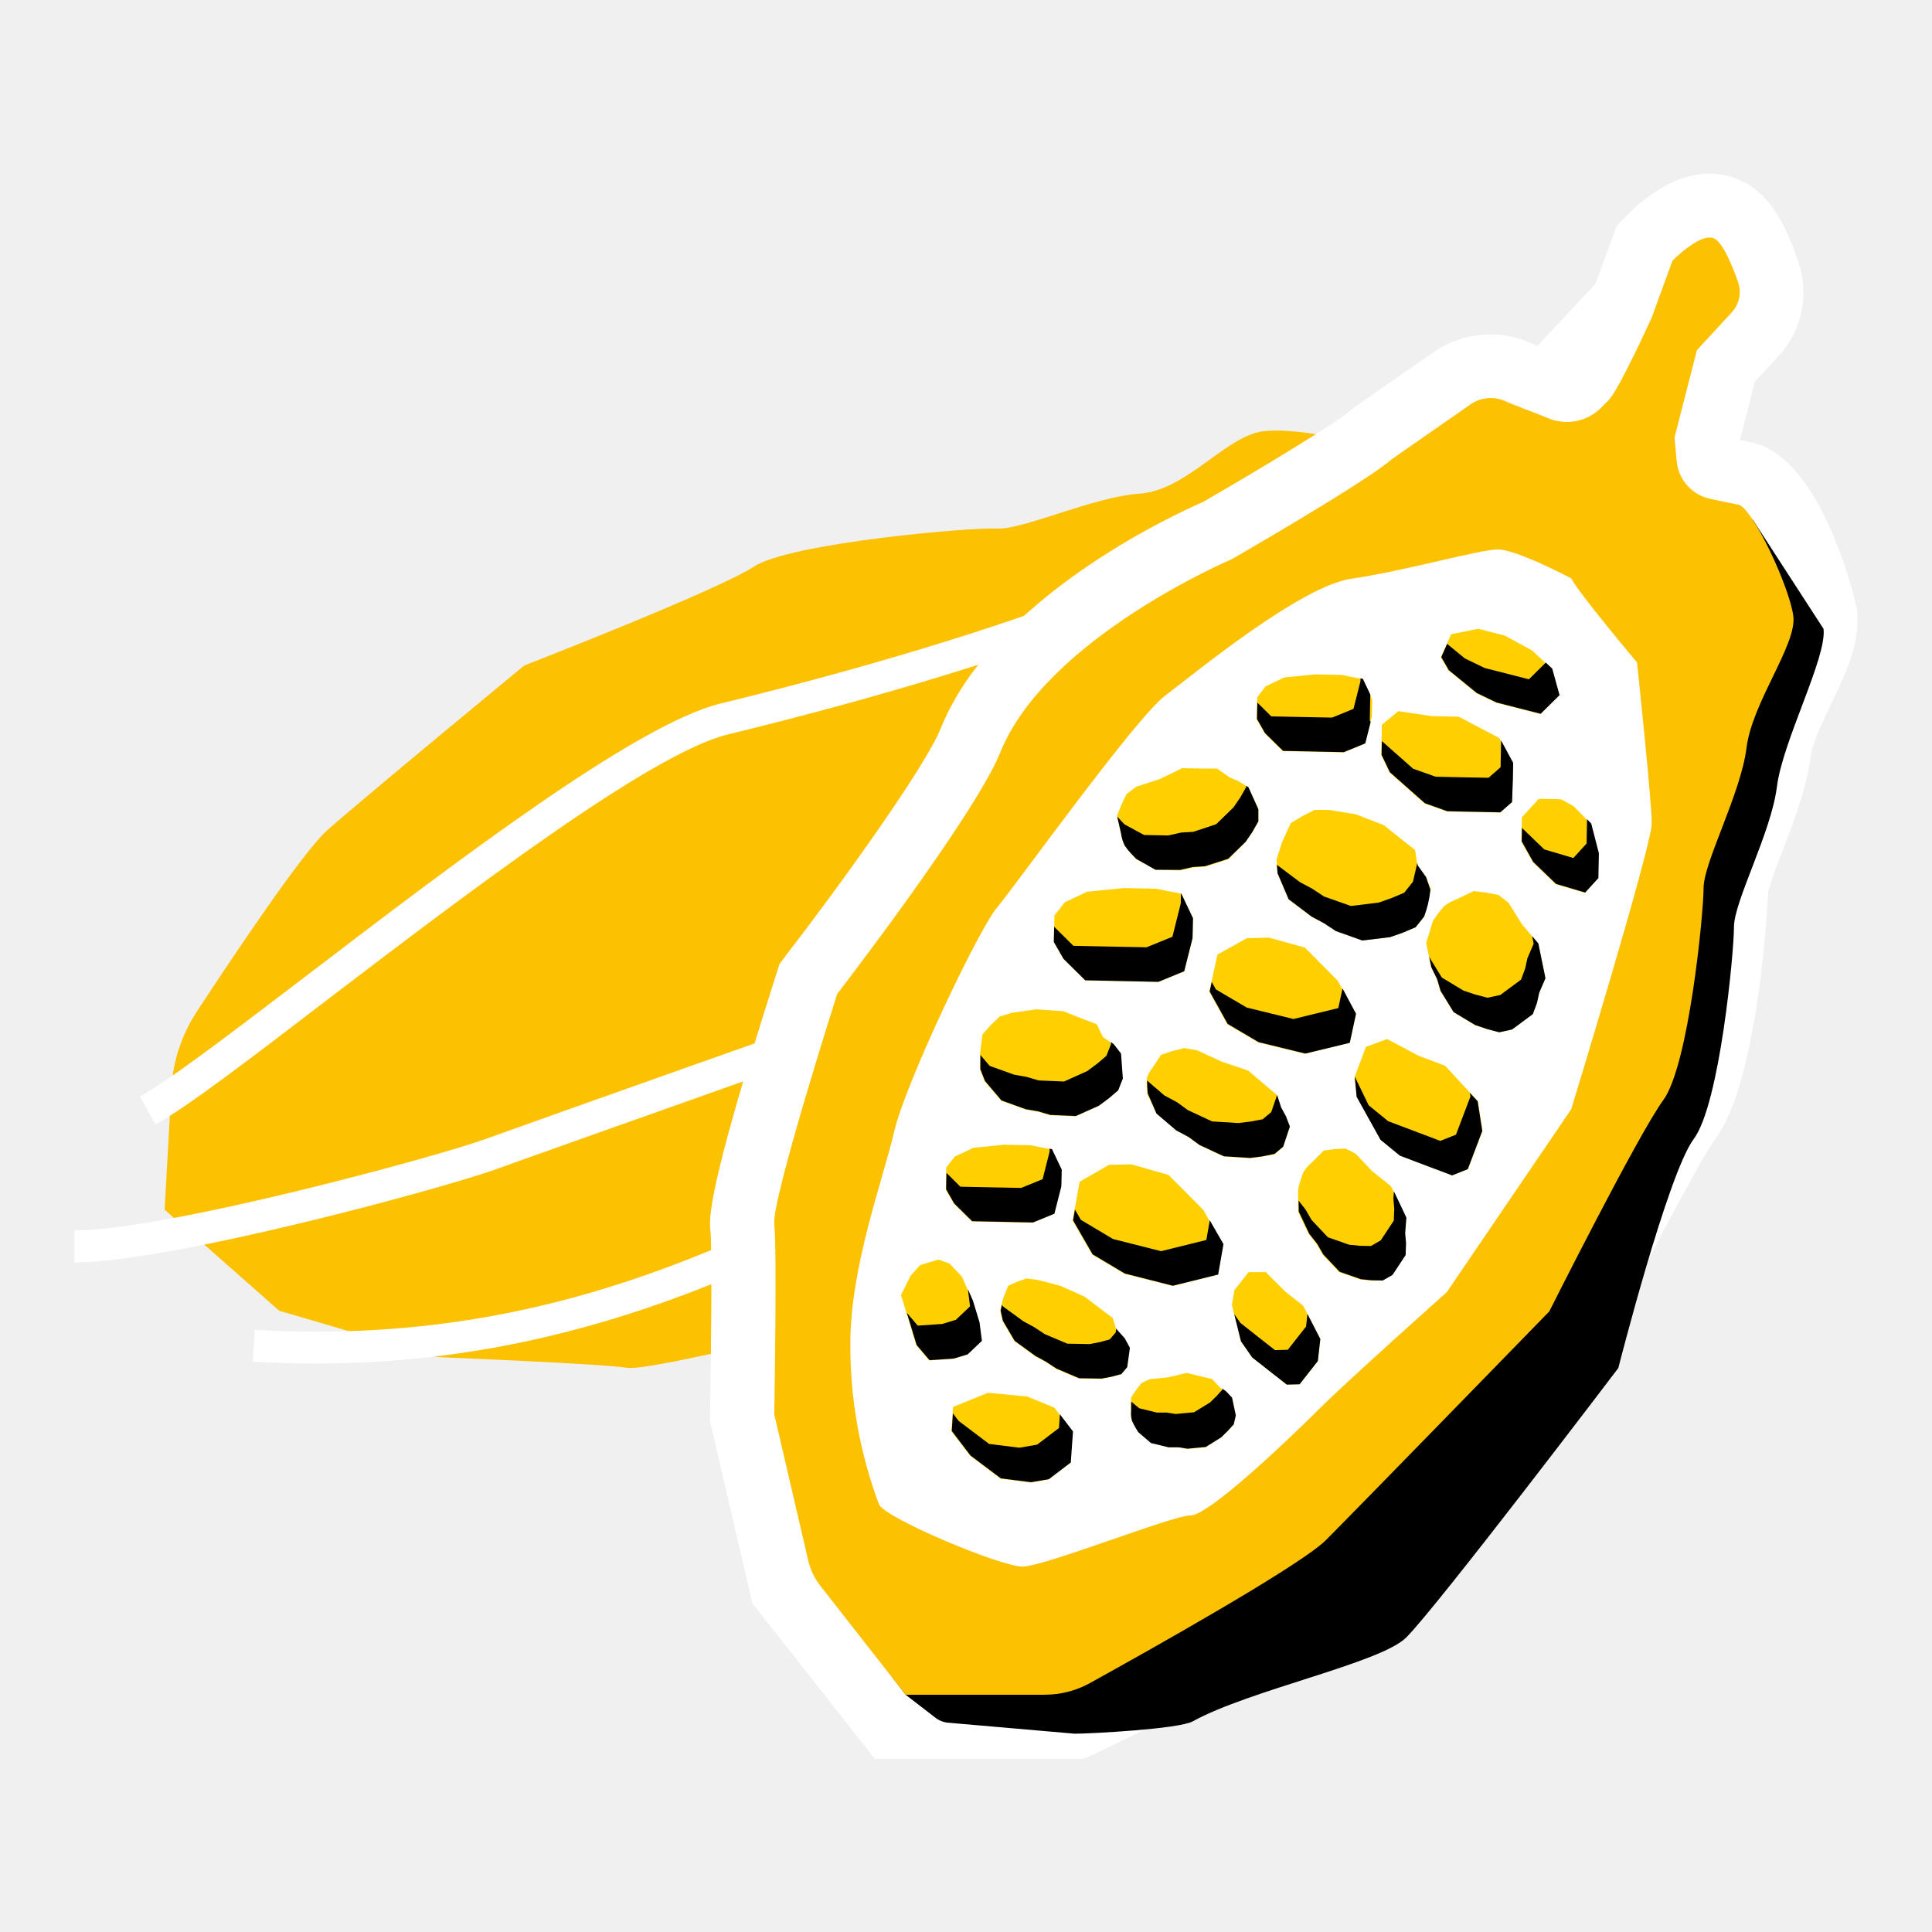
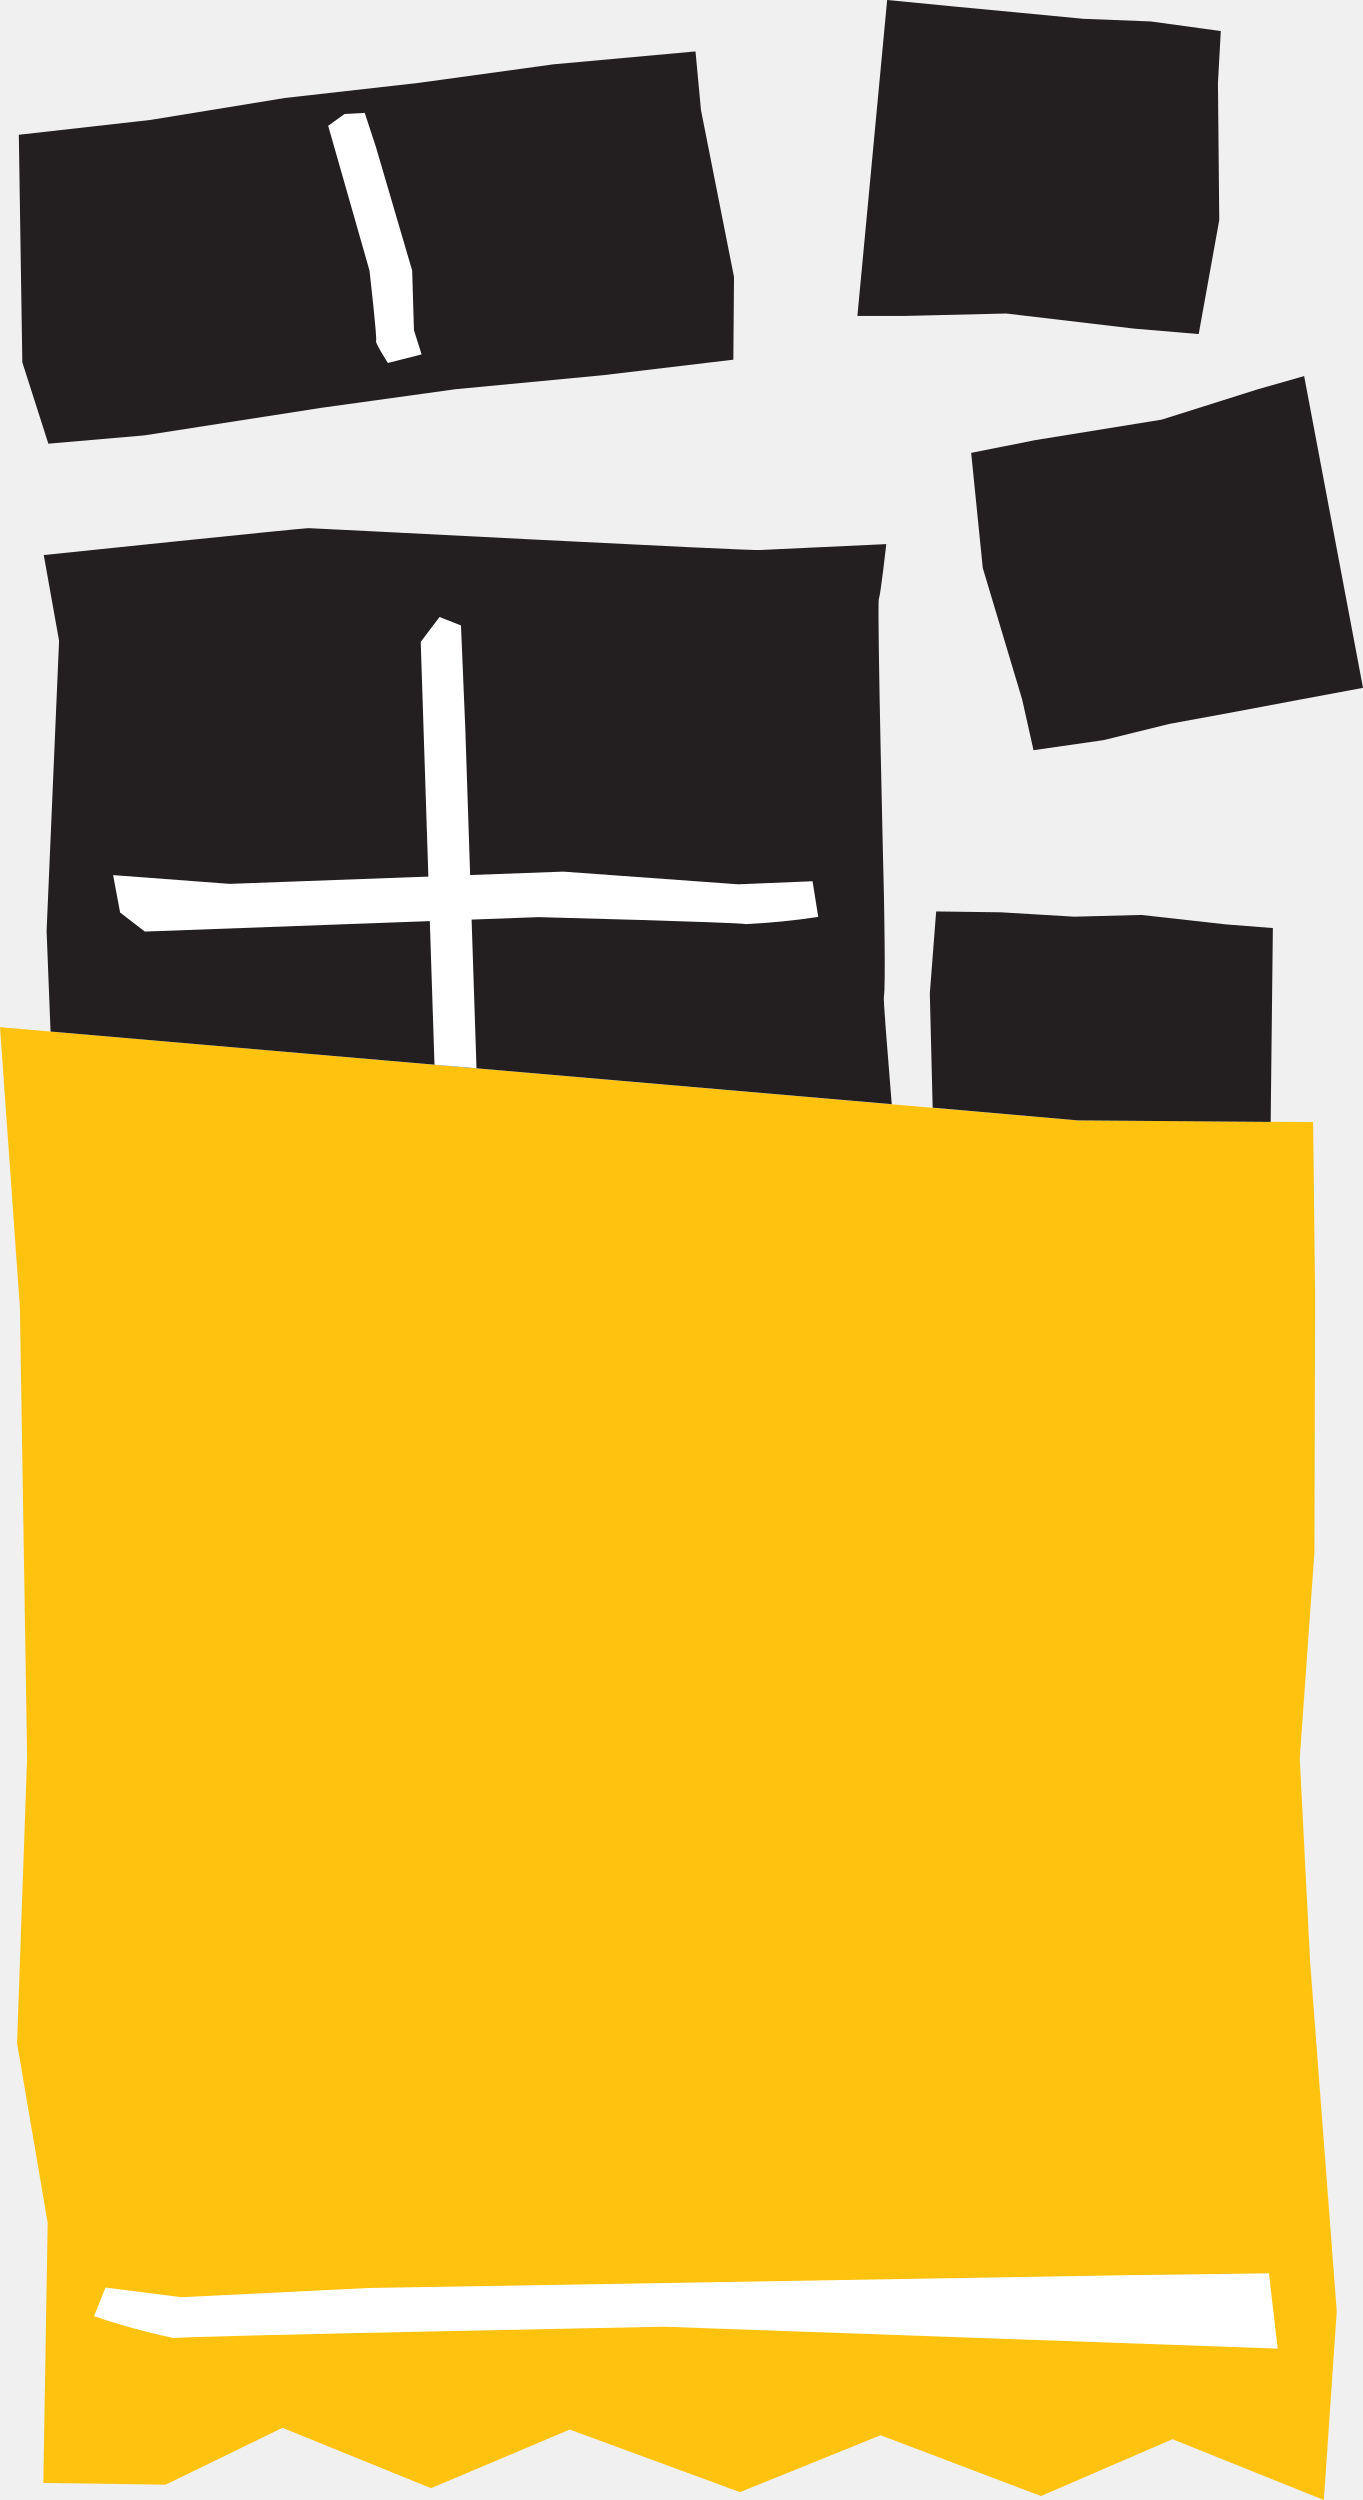
- <svg xmlns="http://www.w3.org/2000/svg" id="Layer_1" data-name="Layer 1" viewBox="0 0 288 288">
+ <svg xmlns="http://www.w3.org/2000/svg" viewBox="0 0 62.3 114.27">
  <defs>
-     <style>.cls-1{fill:#fcc101;}.cls-2{fill:#fff;}.cls-3{fill:#fecf01;}</style>
+     <style>.cls-1{fill:#ffc20e;}.cls-2{fill:#231f20;}.cls-3{fill:#fff;}</style>
  </defs>
-   <path class="cls-1" d="M187.76,64.38c4.21-.88,16.48,1.33,16.79,3.48.22,1.56.57,2.51,1.26,6l4.26,2.73L231.38,74l6-4.88a4.45,4.45,0,0,1,4.54-.67c2.5,1,6,2.71,6.34,4.08.54,2.16-3.72,5.86-3.72,5.86L235.84,81s-10.2,8.46-11.87,9.89A29.09,29.09,0,0,0,219.06,96a32.14,32.14,0,0,1,3.05,6,5.32,5.32,0,0,1-.76,5.25l-8.77,11.16c-3.62,3.64-16.26,23-16.26,23s-13.3,27-30.74,32.84c-9.6,3.25-37.31,22.23-37.31,22.23s-31.27,8-34.84,7.41-28.28-1.59-28.28-1.59l-23.53-6.91L24.54,180.32l1-18a23.43,23.43,0,0,1,3.81-11.54c5.45-8.32,15.83-23.82,19.41-27,4.95-4.41,29.38-24.57,29.38-24.57S107,88,112.37,84.47s32.42-5.9,36.25-5.68,14.37-4.73,21.23-5.2S182.27,65.53,187.76,64.38Z" />
-   <path class="cls-2" d="M23.18,167.63l-2.31-4.18c4.43-2.44,14.07-9.8,25.23-18.32,21.71-16.57,48.73-37.18,61.28-40.25,56.6-13.8,85.64-28.81,100-39l2.76,3.9c-21.43,15.12-55.63,28.48-101.66,39.71-11.58,2.82-39.28,24-59.51,39.4C37.22,157.91,27.91,165,23.18,167.63Z" />
-   <path class="cls-2" d="M11.18,188.18H11.1v-4.77h.08c13.41,0,53.72-10.9,61.34-13.67,7.2-2.62,56.64-20.11,61.43-21.8,3.43-2.68,30.86-23.87,43.19-25.29,9.63-1.11,33-16.54,41.18-22.38l2.77,3.88c-1.24.89-30.59,21.76-43.41,23.24-9.58,1.1-32.91,18.09-41.09,24.54l-.3.25-.38.13c-.54.19-54.24,19.18-61.75,21.91C66.13,177.15,25.36,188.18,11.18,188.18Z" />
-   <path class="cls-2" d="M47,203.26c-3,0-6.14-.08-9.3-.27l.28-4.76c43.4,2.56,73.08-13.25,99.27-27.2,6.86-3.65,13.33-7.09,19.72-10,14.95-6.86,25.52-14.38,35.75-21.65s19.74-14,32-18.68l1.69,4.46c-11.66,4.43-21,11.08-30.89,18.11S174.34,158.3,159,165.35c-6.26,2.86-12.68,6.28-19.47,9.9C115.89,187.83,86.88,203.26,47,203.26Z" />
-   <path class="cls-2" d="M267.33,91.87c-.52-4.27-6.07-16.21-8.2-16.64-1.55-.31-5.35-1.07-8.78-2l-.73-8.07,3.33-13,5.22-5.67a4.47,4.47,0,0,0,.92-4.49c-.89-2.56-2.37-6.14-3.72-6.57-2.12-.66-6.06,3.39-6.06,3.39l-3.1,8.49s-9,9.7-10.54,11.28a29.21,29.21,0,0,1-5.41,4.62,31.76,31.76,0,0,0-5.8-3.39,5.29,5.29,0,0,0-5.28.47l-11.65,8.11c-3.84,3.41-23.88,14.93-23.88,14.93S156,95.08,149.11,112.16c-3.78,9.4-24.31,36-24.31,36s-9.81,30.75-9.38,34.35,0,28.33,0,28.33L121,234.72,135,252.63h24.3s29.43-14.07,34.12-18.76S231,195.49,231,195.49s13.22-26.34,17-31.51,6-27.76,6-31.6,5.55-14.07,6.4-20.9S267.85,96.13,267.33,91.87Z" />
-   <path class="cls-2" d="M161.51,262.18H130.4L112.15,239l-6.3-27.1,0-1.18c.2-11.29.28-24.86.07-27.08-.23-1.93-.67-5.61,9.77-38.34l.51-1.6,1-1.33c8.19-10.61,20.74-28.09,23-33.72,7.76-19.29,34-31.58,39.1-33.81,9.09-5.23,19.9-11.83,21.83-13.51l.89-.7,11.64-8.11a14.88,14.88,0,0,1,14.79-1.28l.71.34c1.88-2,6.44-6.87,8.69-9.3l3.14-8.59,1.42-1.46c3-3.08,9-7.95,15.74-5.84,5.44,1.69,8,7,9.89,12.52A14,14,0,0,1,265.19,53l-3.59,3.9-2.22,8.69,1.62.33c10.87,2.17,15.77,24.6,15.8,24.83h0c.6,4.93-1.58,9.48-3.88,14.28-1.26,2.61-2.81,5.86-3,7.68-.59,4.71-2.55,9.82-4.28,14.33a61.91,61.91,0,0,0-2.06,5.87c-.19,3.81-1.68,28.52-7.84,36.81-2.09,2.81-9.87,17.51-16.18,30.09l-.67,1.32-1,1.06c-1.34,1.38-32.93,33.79-37.61,38.47-5.09,5.09-25.21,15.1-36.75,20.62Zm-21.83-19.09h17.49c12.63-6.11,27-13.74,29.62-16,4.06-4.06,30.73-31.42,36.33-37.16,3.27-6.48,13.22-26,17.13-31.41,2-3.9,4.22-21.52,4.22-26.1,0-3.6,1.46-7.41,3.31-12.23,1.28-3.31,2.86-7.44,3.16-9.85.62-4.9,2.82-9.5,4.77-13.56.65-1.36,1.58-3.29,2-4.41a50.77,50.77,0,0,0-3.63-8.4c-1.8-.38-4-.87-6.09-1.41l-6.52-1.67L240.24,67.5a42.18,42.18,0,0,1-4.58,3.59l-5.8,4-5.52-4.37a16.15,16.15,0,0,0-1.78-1.13L213.34,76c-4.93,4-20.22,12.91-24.94,15.62l-1,.51c-6.23,2.67-25,12.73-29.41,23.6-3.77,9.36-19.43,30.19-24.58,36.92-3.8,12-7.88,26-8.41,29.66.32,4.95.12,19.91,0,27.53l4.81,20.66Zm100.7-84.79,0,0Zm23.18-25.92s0,.18,0,.46A3.78,3.78,0,0,0,263.56,132.38Z" />
-   <path d="M271.83,93.74c.52,4.26-6.1,16.72-6.95,23.55s-6.4,17.06-6.4,20.89-2.13,26.44-6,31.61-11.24,34.14-11.24,34.14-26.92,35.48-31.62,40.17c-3.8,3.81-23.34,7.81-31.82,12.5-2.06,1.14-15.24,1.84-17.6,1.84l-18.87-1.64a3.59,3.59,0,0,1-1.86-.72L135,252.63c-.87-1.1-9.77-12.81-10.09-14.17l-5.07-21.81s.44-24.74,0-28.33S129.27,154,129.27,154l132-76.55Z" />
-   <path class="cls-1" d="M267.33,91.87c-.52-4.27-6.07-16.21-8.2-16.64-.86-.17-2.43-.48-4.24-.88a6.34,6.34,0,0,1-4.95-5.61l-.32-3.53,3.33-13,5.22-5.67a4.47,4.47,0,0,0,.92-4.49c-.89-2.56-2.37-6.14-3.72-6.57-2.12-.66-6.06,3.39-6.06,3.39l-3.1,8.49S241.38,58,239.86,59.57c-.39.41-.8.84-1.27,1.3a7.22,7.22,0,0,1-7.78,1.48c-2.43-1-5.25-2-6.35-2.52a5.29,5.29,0,0,0-5.28.47l-11.65,8.11c-3.84,3.41-23.88,14.93-23.88,14.93S156,95.08,149.11,112.16c-3.78,9.4-24.31,36-24.31,36s-9.81,30.75-9.38,34.35,0,28.33,0,28.33l5.07,21.81a9.53,9.53,0,0,0,1.8,3.75L135,252.63h20.72a13.94,13.94,0,0,0,6.74-1.73c8.48-4.69,31.37-17.5,35.18-21.31,4.69-4.69,33.31-34.1,33.31-34.1s13.22-26.34,17-31.51,6-27.76,6-31.6,5.55-14.07,6.4-20.9S267.85,96.13,267.33,91.87Z" />
-   <path class="cls-2" d="M234.22,86.21c1.09,2.18,9.81,12.54,9.81,12.54s2.19,20.62,2.19,24-12,42.6-12,42.6l-18.55,27.27s-14.73,13.13-19.09,17.48-16.36,15.8-19.09,15.8-21.82,7.63-25.09,7.63-20.53-7.26-21.37-9.27a67.27,67.27,0,0,1-4.27-24c0-11.46,4.91-24.55,6.55-31.64s12.54-30,15.27-33.27,20.73-28.36,25.09-31.64,20.18-16.36,27.82-17.45,19.09-4.36,21.82-4.36S234.22,86.21,234.22,86.21Z" />
-   <polygon class="cls-3" points="202.12 121.39 198.07 120.73 195.98 120.72 194.13 121.67 192.41 122.7 191.11 125.54 190.29 128.13 190.44 130.21 192.1 134.1 195.53 136.68 197.39 137.63 199.12 138.79 203.07 140.2 207.22 139.69 209.13 139.03 211.03 138.21 212.34 136.58 213.28 132.54 212.58 130.7 211.29 129 210.94 126.71 209.27 125.39 206.27 123 202.12 121.39" />
-   <polygon class="cls-3" points="158.11 191.69 154.72 190.8 153.01 190.58 151.59 191.08 150.29 191.66 149.52 193.59 149.11 195.4 149.45 196.93 151.21 199.92 154.28 202.15 155.9 203.04 157.44 204.06 160.82 205.49 164.15 205.55 165.65 205.26 167.13 204.86 168.03 203.8 168.38 200.96 167.62 199.55 166.39 198.18 165.87 196.47 164.37 195.34 161.67 193.29 158.11 191.69" />
-   <path class="cls-3" d="M230,144l-.68-3.32-2.45-2.91-2-3.19-1.47-1.16-1.88-.36-1.84-.23-2.62,1.26a6.57,6.57,0,0,0-1.8,1,19.22,19.22,0,0,0-1.66,2.2l-1,3.29.73,3.6.87,1.78.52,1.76,1.94,3.16,3.22,1.94,1.75.59,1.84.48,1.9-.42,3.1-2.29.62-1.67.33-1.51.93-2.17Z" />
-   <path class="cls-3" d="M185.7,125.5l1-1.47.88-1.57,0-1.81-1.48-3.28-1.45-.91-1.38-.6-1.86-1.29-1.85,0-3.33-.06-3.35,1.63-3.5,1.13-1.45,1.1-.78,1.63-.64,1.62.6,2.64a5.79,5.79,0,0,0,.56,1.83,17.25,17.25,0,0,0,1.72,2l2.92,1.58,3.61.08,1.91-.43,1.8-.12,3.47-1.11Z" />
-   <path class="cls-3" d="M182.06,214.26l.94-.92.9-1,.32-1.33-.56-2.64-.92-.9-.92-.67-1.16-1.24-1.35-.31-2.44-.59-2.72.66-2.75.27-1.24.58-.83,1.07-.73,1.09,0,2a4.28,4.28,0,0,0,.11,1.43,14.27,14.27,0,0,0,1,1.72l1.89,1.63,2.64.63h1.47L177,216l2.73-.27Z" />
-   <polygon class="cls-3" points="154.48 150.46 150.82 150.98 149.02 151.53 147.67 152.84 146.46 154.19 146.1 156.98 146.09 159.43 146.78 161.18 149.24 164.08 152.88 165.39 154.74 165.72 156.54 166.25 160.31 166.41 163.75 164.87 165.22 163.79 166.64 162.58 167.33 160.82 167.06 157.1 165.97 155.69 164.4 154.57 163.49 152.69 161.7 152 158.48 150.74 154.48 150.46" />
-   <path class="cls-3" d="M208.8,179.82l-1.45-3-2.8-2.23-2.47-2.61-1.52-.77-1.65.09-1.58.21-1.83,1.83a5.5,5.5,0,0,0-1.2,1.39,18.35,18.35,0,0,0-.79,2.51l0,3.41,1.56,3.29,1.2,1.52.9,1.57,2.44,2.59,3.18,1.11,1.6.16,1.65,0,1.46-.85,1.94-2.94.07-1.75-.13-1.54.18-2.3Z" />
-   <path class="cls-3" d="M186.34,172.65l1.81-.23,1.82-.34,1.28-1.06,1-3-.59-1.54-.72-1.31-.66-2-1.52-1.28-2.72-2.31-3.9-1.31-3.69-1.7-1.95-.33-1.77.45-1.65.55-1.32,2a4,4,0,0,0-.8,1.48,13.7,13.7,0,0,0,.07,2.36L172.4,166l2.94,2.5,1.88,1.05,1.58,1.16,3.64,1.7Z" />
-   <polygon class="cls-3" points="205.9 112.56 207.14 115.16 212.35 119.77 215.71 120.97 220.22 121.06 223.6 121.13 225.4 119.56 225.45 117.06 225.52 113.77 223.5 110.02 217.45 106.84 213.43 106.75 208.45 106.01 205.99 108.05 205.9 112.56" />
-   <polygon class="cls-3" points="191.44 100.99 195.98 100.53 199.97 100.61 203.11 101.23 204.56 104.29 204.51 106.75 203.47 110.85 200.28 112.16 195.61 112.06 191.22 111.97 188.52 109.31 187.33 107.22 187.4 103.94 188.67 102.31 191.44 100.99" />
-   <polygon class="cls-3" points="229.39 119.08 232.69 119.14 234.59 120.19 237.15 122.81 238.29 127.22 238.22 130.93 236.25 133.09 231.91 131.81 228.51 128.53 226.79 125.47 226.87 121.83 229.39 119.08" />
-   <polygon class="cls-3" points="159.57 218.06 156.31 220.54 153.66 220.99 149.15 220.42 144.62 217.01 141.82 213.35 142.07 209.73 147.28 207.62 153.11 208.18 157.16 209.83 159.9 213.43 159.57 218.06" />
-   <polygon class="cls-3" points="184.01 192.33 183.64 194.53 184.99 199.95 186.67 202.36 189.61 204.67 191.82 206.4 193.73 206.35 194.9 204.86 196.45 202.89 196.82 199.6 194.26 194.64 191.64 192.58 188.68 189.63 186.12 189.64 184.01 192.33" />
-   <polygon class="cls-3" points="145.1 171.1 149.64 170.64 153.62 170.72 156.77 171.34 158.22 174.4 158.17 176.86 157.13 180.96 153.93 182.27 149.27 182.17 144.87 182.08 142.18 179.42 140.99 177.33 141.05 174.04 142.32 172.42 145.1 171.1" />
-   <polygon class="cls-3" points="160.94 176.16 165.31 173.64 168.67 173.57 174.19 175.15 179.35 180.33 182.33 185.5 181.54 190.03 174.79 191.7 167.62 189.88 162.82 187.02 159.9 181.95 160.94 176.16" />
-   <polygon class="cls-3" points="201.95 160.49 202.26 163.5 205.82 169.91 208.73 172.28 213.16 173.96 216.49 175.21 218.83 174.28 219.76 171.83 220.99 168.58 220.3 164.16 215.42 158.87 211.46 157.38 206.78 154.89 203.63 156.05 201.95 160.49" />
-   <polygon class="cls-3" points="162.04 132.93 167.51 132.38 172.3 132.48 176.09 133.22 177.84 136.9 177.77 139.87 176.53 144.8 172.68 146.38 167.06 146.26 161.77 146.16 158.53 142.95 157.09 140.44 157.18 136.48 158.7 134.52 162.04 132.93" />
-   <polygon class="cls-3" points="143.38 190.29 144.97 193.89 145.97 197.18 146.31 199.92 144.19 201.93 142.16 202.55 138.52 202.8 136.59 200.53 135.42 196.68 134.31 193.05 135.77 190.13 137.16 188.59 139.88 187.76 141.55 188.37 143.38 190.29" />
-   <polygon class="cls-3" points="181.49 142.29 185.87 139.86 189.16 139.77 194.52 141.26 199.41 146.19 202.14 151.12 201.21 155.45 194.53 157.09 187.56 155.39 182.96 152.68 180.27 147.84 181.49 142.29" />
-   <polygon class="cls-3" points="228.37 96.95 224.27 94.73 220.35 93.74 216.32 94.54 214.8 97.99 215.93 99.95 220.09 103.34 223.04 104.76 226.17 105.56 229.62 106.44 232.43 103.67 231.34 99.71 228.37 96.95" />
-   <polygon points="146.83 161.13 149.29 164.04 152.93 165.35 154.79 165.67 156.59 166.2 160.37 166.36 163.8 164.83 165.27 163.74 166.69 162.53 167.38 160.78 167.11 157.05 166.02 155.65 165.6 155.35 165.62 155.64 164.93 157.39 163.51 158.6 162.04 159.68 158.61 161.22 154.83 161.06 153.03 160.53 151.17 160.2 147.53 158.89 146.15 157.27 146.14 159.38 146.83 161.13" />
-   <polygon points="158.53 142.92 161.77 146.13 167.06 146.24 172.68 146.36 176.53 144.78 177.77 139.85 177.84 136.88 176.09 133.2 176.05 133.19 176.01 134.7 174.77 139.64 170.92 141.21 165.3 141.1 160.01 140.99 157.14 138.15 157.09 140.41 158.53 142.92" />
-   <polygon points="223.77 110.39 223.74 111.88 223.69 114.37 221.89 115.94 218.51 115.88 214 115.78 210.65 114.59 205.99 110.47 205.95 112.52 207.19 115.11 212.41 119.73 215.76 120.93 220.27 121.02 223.65 121.09 225.09 119.83 225.4 119.56 225.52 116.25 225.57 113.72 223.77 110.39" />
-   <path d="M186.34,172.61l1.81-.23L190,172l1.28-1.07,1-3-.58-1.53-.72-1.31-.6-1.86-.88,2.55-1.28,1.07-1.82.34-1.81.22-3.9-.24-3.64-1.7-1.58-1.16-1.88-1L171,161.08a18.77,18.77,0,0,0,.1,1.93L172.4,166l2.94,2.51,1.88,1,1.58,1.16,3.64,1.69Z" />
-   <polygon points="227.91 101.26 224.47 100.38 221.33 99.58 218.38 98.16 215.72 95.98 214.85 97.95 215.98 99.9 220.14 103.3 223.09 104.72 226.22 105.52 229.67 106.4 232.48 103.62 231.39 99.67 230.43 98.77 227.91 101.26" />
-   <polygon points="174.84 191.66 181.59 189.99 182.38 185.46 180.34 181.91 179.83 184.84 173.08 186.51 165.92 184.7 161.12 181.84 160.24 180.31 159.96 181.91 162.88 186.98 167.68 189.84 174.84 191.66" />
-   <polygon points="149.32 182.13 153.99 182.23 157.18 180.92 158.22 176.82 158.22 176.8 158.2 176.76 158.22 176.62 158.27 174.35 156.82 171.3 156.47 171.23 156.46 171.68 155.42 175.78 152.23 177.08 147.56 176.99 143.16 176.9 141.09 174.84 141.04 177.29 142.23 179.38 144.92 182.04 149.32 182.13" />
-   <polygon points="237.2 122.76 236.58 122.13 236.51 125.74 234.54 127.9 230.2 126.62 226.88 123.42 226.84 125.42 228.56 128.49 231.96 131.76 236.3 133.05 238.27 130.89 238.34 127.18 237.2 122.76" />
-   <path d="M211.34,129l-.06-.38-.65,2.81-1.3,1.64-1.91.81-1.91.67-4.14.5-4-1.41-1.74-1.15-1.86-1-3.42-2.57.09,1.25,1.66,3.88,3.43,2.59,1.86,1,1.74,1.15,3.95,1.41,4.14-.5,1.91-.67,1.9-.81,1.26-1.59a15.53,15.53,0,0,0,.94-4l-.65-1.88Z" />
-   <polygon points="199.5 150.27 192.82 151.9 185.86 150.2 181.25 147.49 180.63 146.38 180.32 147.79 183.01 152.63 187.62 155.35 194.58 157.05 201.21 155.45 202.14 151.12 200.13 147.35 199.5 150.27" />
-   <path d="M175.07,129.67l.84,0,1.91-.43,1.81-.12,3.46-1.11,2.6-2.53,1-1.47.89-1.57,0-1.81-1.48-3.28-.32-.2v.15l-.89,1.57-1,1.47-2.59,2.52L177.87,124l-1.81.11-1.91.43-3.6-.07-2.92-1.58s-.58-.59-1.09-1.17l.57,2.51a5.79,5.79,0,0,0,.56,1.83,9.69,9.69,0,0,0,1,1.24l.71.73,2.85,1.62Z" />
-   <polygon points="208.85 179.82 207.79 177.6 207.71 178.67 207.84 180.21 207.77 181.96 205.83 184.89 204.37 185.74 202.72 185.71 201.12 185.55 197.95 184.44 195.51 181.85 194.6 180.28 193.58 178.98 193.61 180.61 195.16 183.9 196.36 185.42 197.26 186.99 199.71 189.58 202.88 190.69 204.48 190.85 206.13 190.88 207.59 190.04 209.53 187.1 209.6 185.35 209.47 183.81 209.65 181.51 208.85 179.82" />
-   <polygon points="219.11 162.91 219.2 163.44 217.97 166.69 217.04 169.14 214.7 170.07 211.37 168.81 206.94 167.14 204.03 164.77 201.95 160.49 202.23 163.5 205.79 169.91 208.69 172.28 213.13 173.96 216.46 175.21 218.8 174.28 219.73 171.83 220.96 168.58 220.27 164.16 219.11 162.91" />
-   <polygon points="194.69 197.75 193.14 199.72 191.97 201.21 190.06 201.26 187.85 199.53 184.91 197.21 183.98 195.88 184.99 199.95 186.67 202.36 189.61 204.67 191.82 206.4 193.73 206.35 194.9 204.86 196.45 202.89 196.82 199.6 194.9 195.88 194.69 197.75" />
-   <polygon points="229.32 140.65 228.39 139.54 228.62 140.68 227.69 142.84 227.36 144.36 226.74 146.03 223.65 148.32 221.74 148.73 219.9 148.25 218.15 147.66 214.93 145.72 213.05 142.66 213.36 144.16 214.23 145.95 214.75 147.71 216.69 150.87 219.91 152.8 221.66 153.39 223.5 153.88 225.41 153.46 228.5 151.17 229.12 149.5 229.45 147.98 230.38 145.82 230 143.98 229.32 140.65" />
-   <polygon points="202.8 101.56 201.76 105.67 198.57 106.97 193.9 106.88 189.51 106.79 187.43 104.73 187.38 107.18 188.57 109.27 191.27 111.93 195.66 112.02 200.33 112.12 203.52 110.81 204.32 107.64 204.19 107.37 204.27 103.53 203.16 101.19 202.81 101.12 202.8 101.56" />
-   <polygon points="157.86 212.87 154.6 215.35 151.95 215.81 147.44 215.24 142.91 211.82 142.05 210.7 141.88 213.31 144.67 216.97 149.2 220.38 153.71 220.95 156.36 220.49 159.62 218.01 159.95 213.38 158 210.83 157.86 212.87" />
-   <polygon points="144.25 201.89 146.37 199.88 146.02 197.13 145.02 193.85 144.29 192.19 144.6 194.74 142.49 196.74 140.45 197.36 136.81 197.61 135.18 195.7 135.47 196.63 136.64 200.49 138.57 202.76 142.21 202.51 144.25 201.89" />
-   <path d="M182.79,207.42l-.56-.41,0,.13-.91,1-.94.92L178,210.52l-2.72.26-1.35-.21-1.47,0-2.63-.64-1.21-1v1.4a4.17,4.17,0,0,0,.12,1.44,13.25,13.25,0,0,0,.94,1.72l1.89,1.62,2.64.64h1.47l1.34.2,2.73-.26,2.31-1.44.94-.93.91-1,.31-1.32-.56-2.65Z" />
-   <polygon points="168.42 201.02 168.43 200.92 167.67 199.5 166.44 198.13 166.4 197.98 166.32 198.62 165.42 199.67 163.94 200.07 162.45 200.36 159.11 200.3 155.73 198.87 154.19 197.85 152.57 196.97 149.5 194.74 149.36 194.49 149.16 195.35 149.5 196.88 151.26 199.88 154.33 202.11 155.95 203 157.49 204.01 160.87 205.45 164.21 205.5 165.7 205.22 166.91 204.89 167.13 204.86 168.03 203.8 168.42 201.02" />
+   <g id="Layer_2" data-name="Layer 2">
+     <g id="Laag_1" data-name="Laag 1">
+       <polygon class="cls-1" points="0.91 59.78 1.24 80.31 0.78 93.39 2.18 101.61 1.98 113.49 7.57 113.57 12.91 110.97 19.7 113.73 26.04 111.05 33.82 113.91 40.25 111.31 47.58 114.09 53.59 111.49 60.51 114.27 61.1 105.65 59.88 89.63 59.41 80.38 60.08 70.94 60.11 59.17 60.02 51.29 49.25 51.21 0 46.95 0.91 59.78" />
+       <path class="cls-2" d="M2.13,42.55l.18,4.6,38.45,3.32c-.21-2.6-.39-4.79-.36-4.93.09-.34,0-4.72,0-4.72s-.32-13.18-.23-13.44.34-2.51.34-2.51l-5.77.27c-.23.06-20.35-1-20.64-1S2,25.37,2,25.37l.7,3.92Z" />
+       <path class="cls-3" d="M5.17,40l5.33.4,15.24-.56,8,.58,3.4-.14.26,1.63a32.47,32.47,0,0,1-3.31.33c-.25-.08-9.47-.32-9.47-.32l-18,.66-1.13-.87Z" />
+       <path class="cls-3" d="M58,103.91l-6.26.08-34.91.59L8.29,105l-3.47-.44-.52,1.31a31,31,0,0,0,3.65,1c.26-.09,22.4-.52,22.4-.52l28.05,1Z" />
+       <polygon class="cls-2" points="33.52 16.44 27.56 17.15 20.82 17.79 14.69 18.64 6.6 19.9 2.21 20.28 1.02 16.56 0.86 6.16 6.89 5.48 13.01 4.48 19.12 3.79 25.3 2.94 31.79 2.35 32.04 5.03 33.55 12.66 33.52 16.44" />
+       <polygon class="cls-2" points="44.39 20.7 47.3 20.12 53.1 19.18 57.5 17.79 59.61 17.19 62.3 31.44 59.35 31.99 56.43 32.54 53.44 33.09 50.44 33.83 47.24 34.29 46.72 31.97 44.92 25.96 44.39 20.7" />
+       <polygon class="cls-2" points="54.79 15.27 51.83 15.02 45.99 14.33 41.39 14.44 39.19 14.44 40.55 0 43.53 0.29 46.49 0.57 49.52 0.86 52.6 0.98 55.8 1.42 55.67 3.79 55.73 10.06 54.79 15.27" />
+       <path class="cls-3" d="M16.67,5.16l.51,1.55,1.66,5.66.08,2.72.35,1.11-1.54.39s-.6-.94-.54-1-.3-3.22-.3-3.22L15,5.75l.75-.54Z" />
+       <polygon class="cls-2" points="49.25 51.21 58.08 51.28 58.18 42.42 56.01 42.25 52.17 41.82 49.1 41.9 45.76 41.7 42.79 41.66 42.5 45.41 42.63 50.63 49.25 51.21" />
+       <polygon class="cls-3" points="21.78 48.83 21.27 33.36 21.07 28.59 20.09 28.2 19.23 29.34 19.86 48.67 21.78 48.83" />
+     </g>
+   </g>
</svg>
